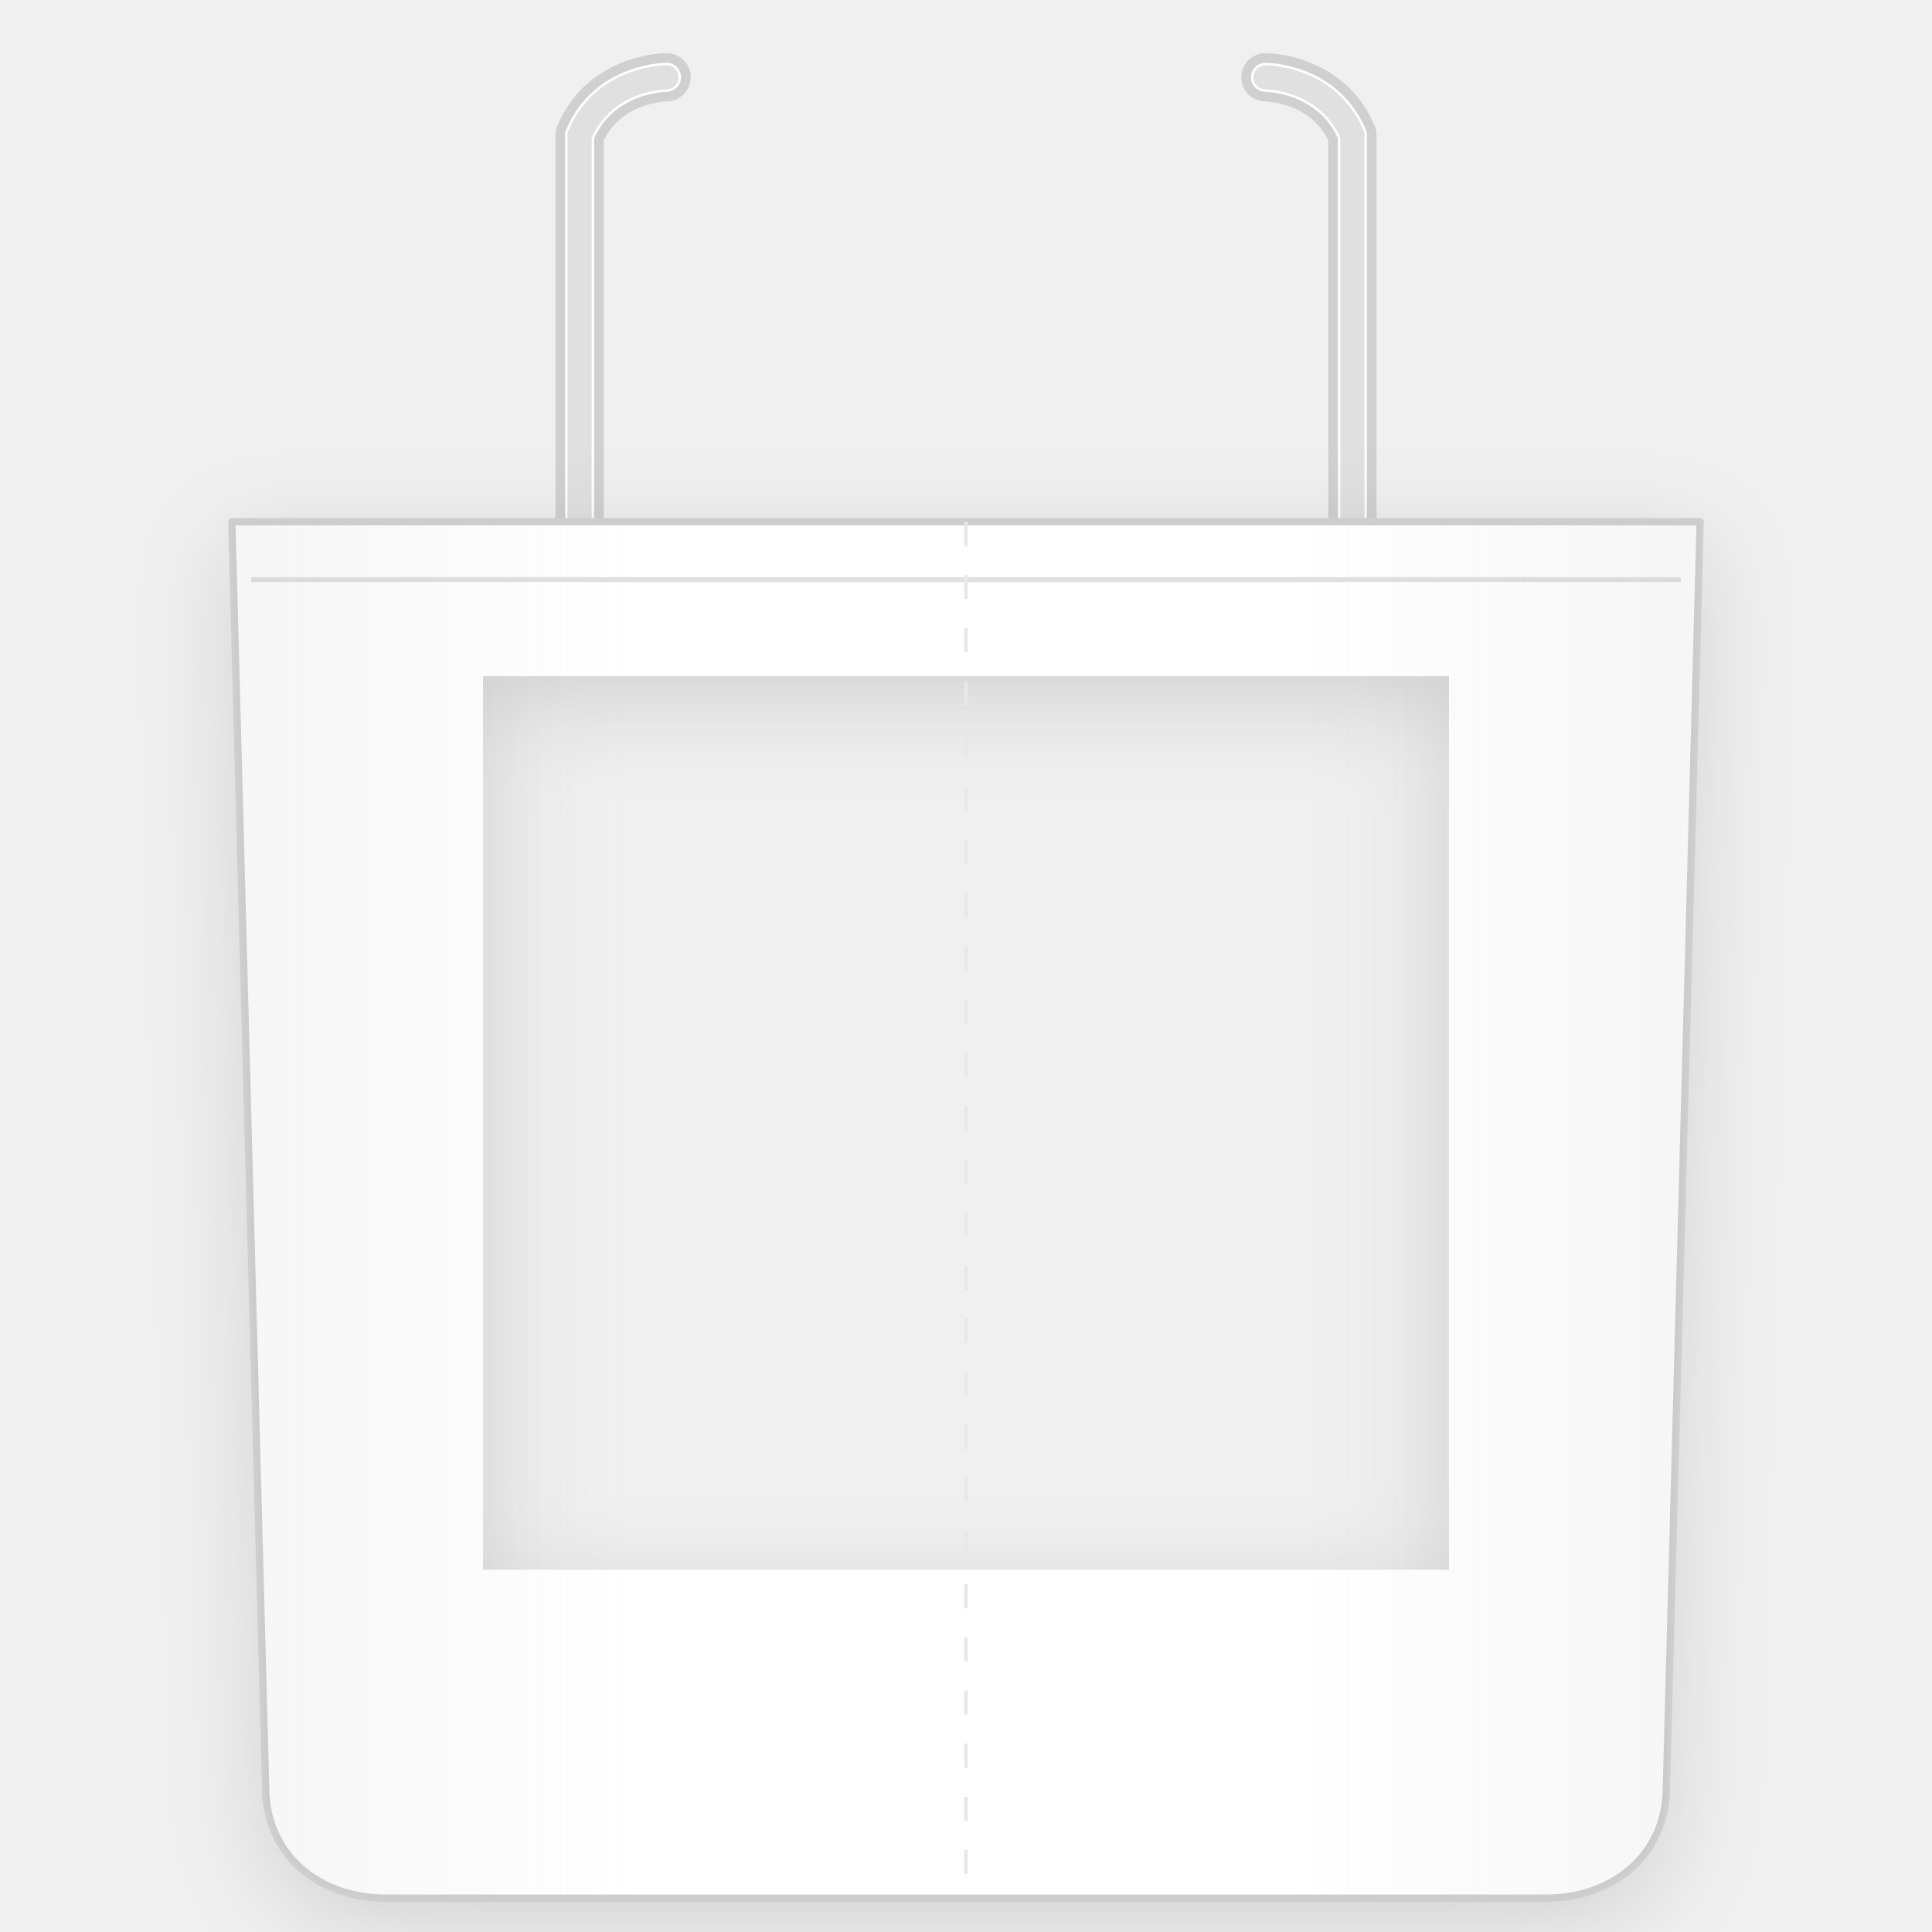
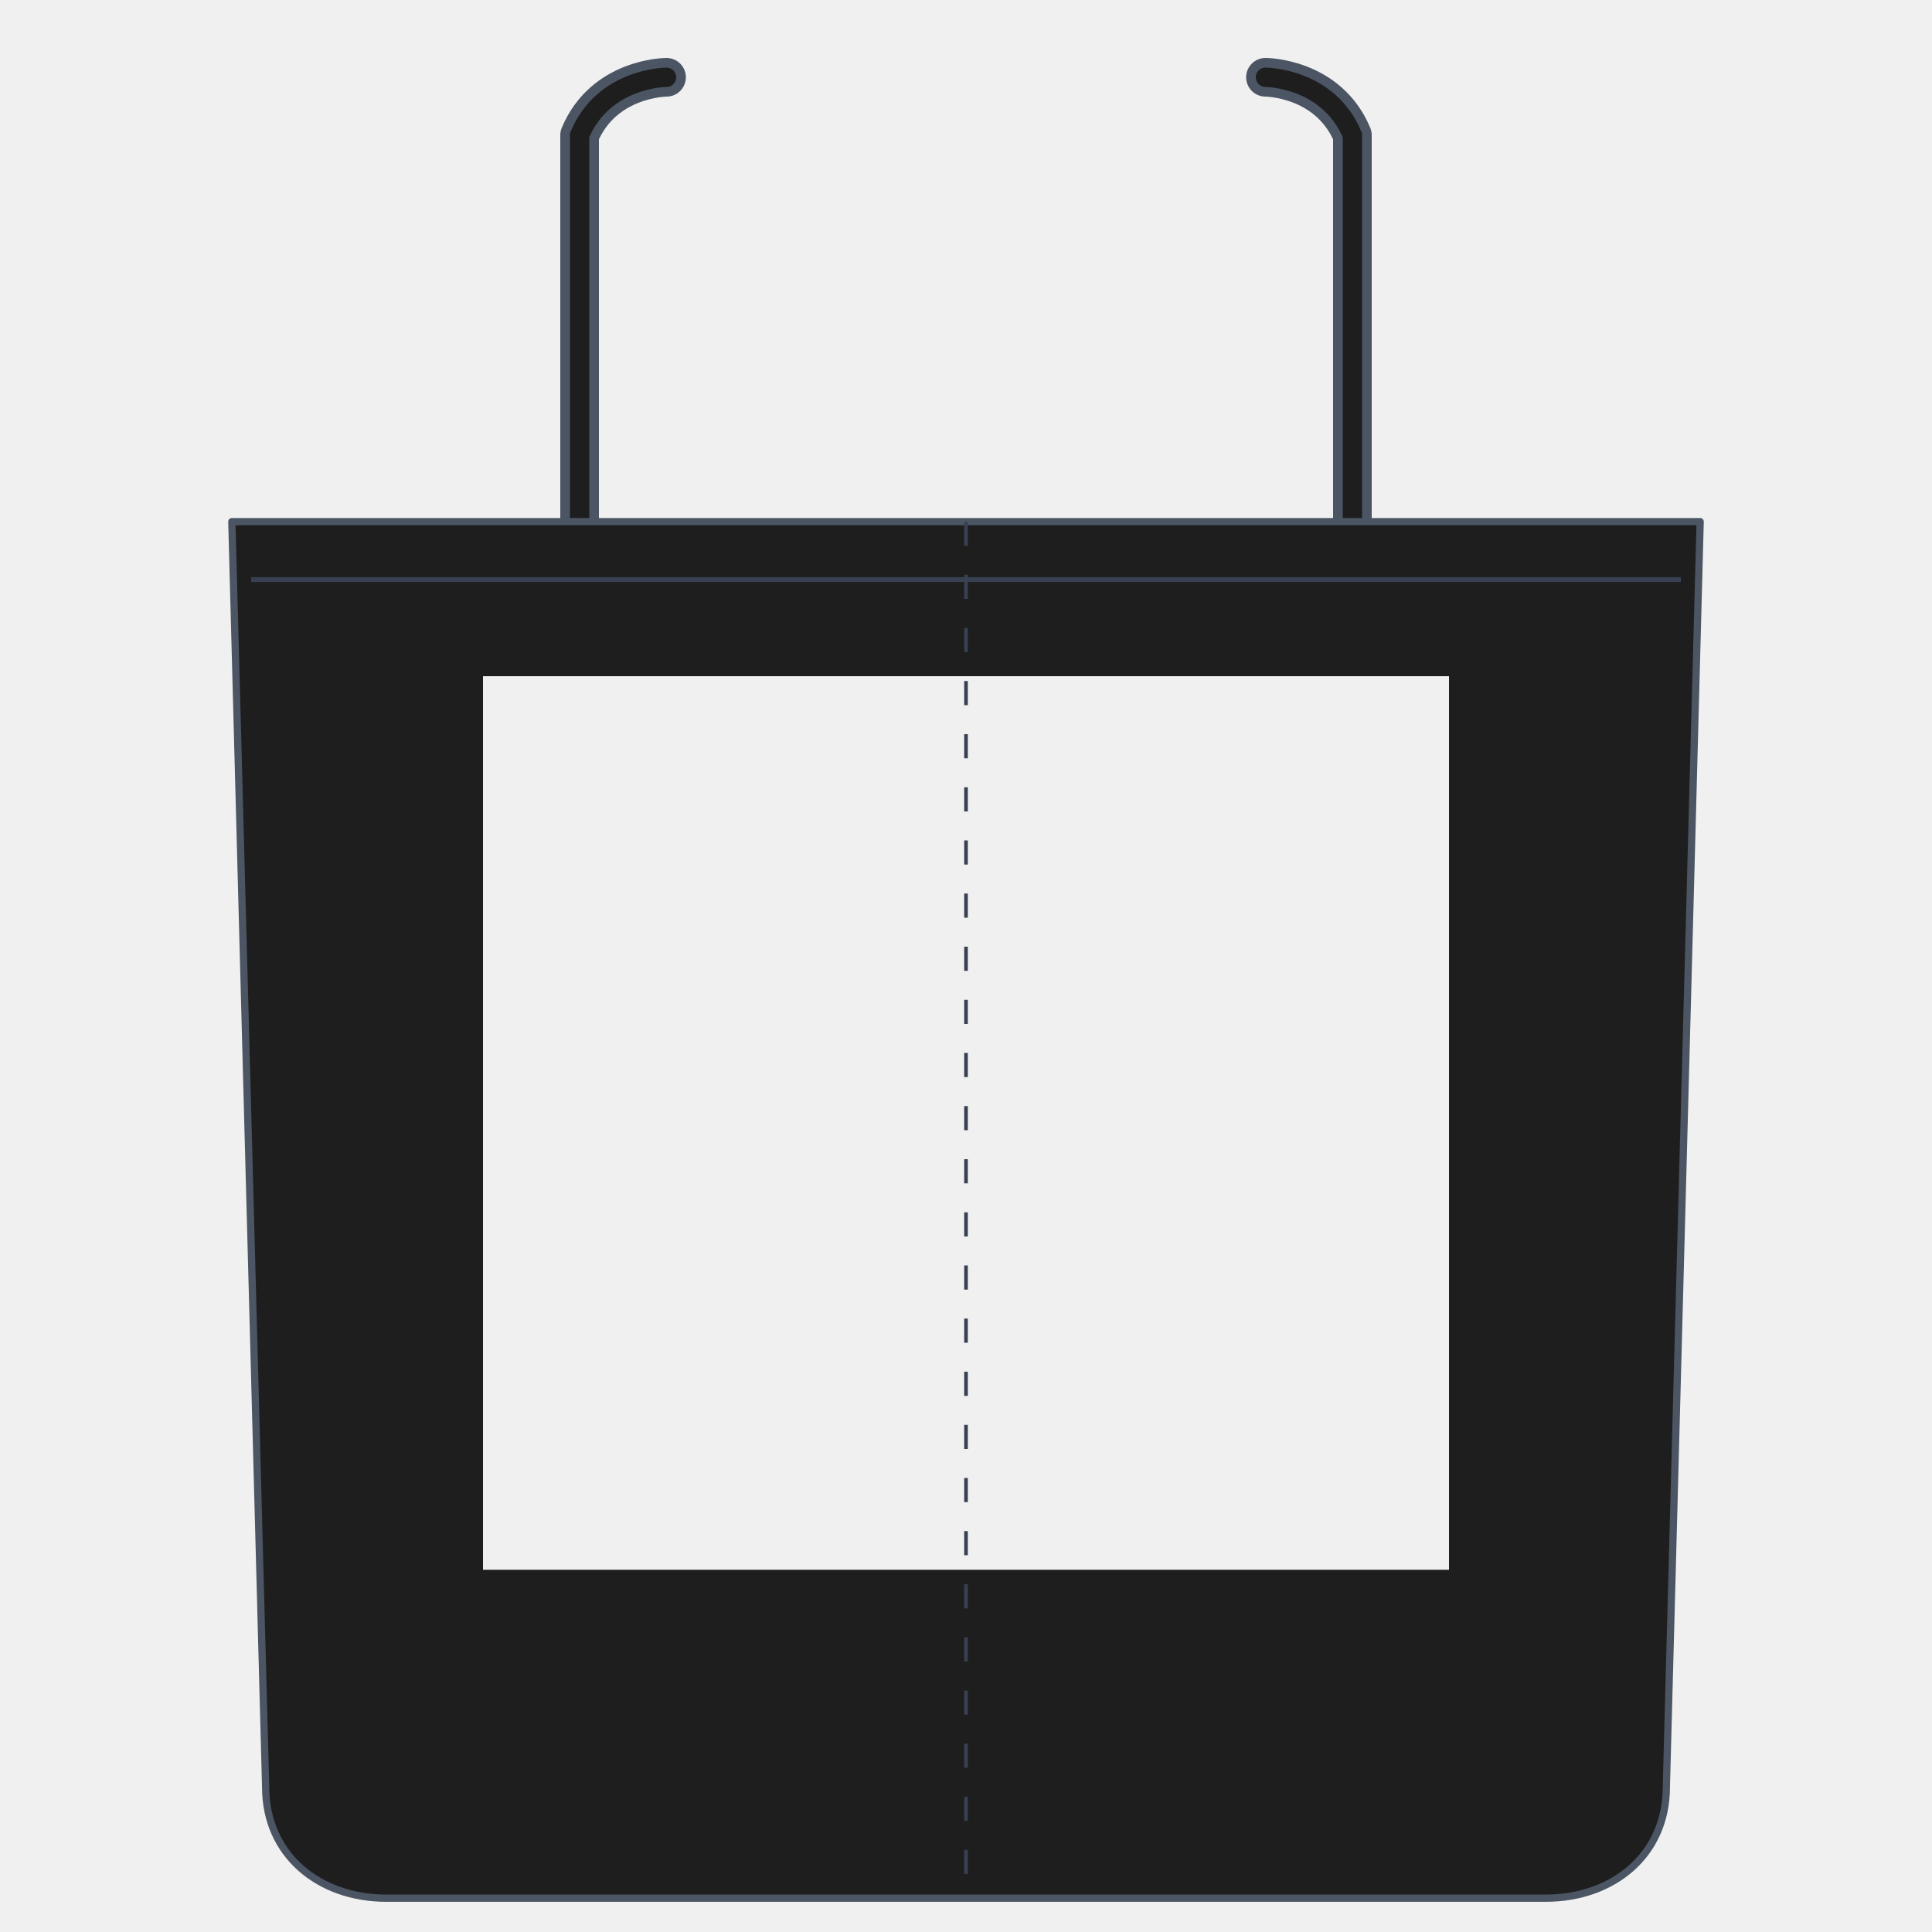
<svg xmlns="http://www.w3.org/2000/svg" viewBox="0 0 400 400">
-   <defs>
-     <filter id="tb-sh" x="-10%" y="-8%" width="120%" height="118%">
-       <feDropShadow dx="0" dy="5" stdDeviation="10" flood-color="#000" flood-opacity="0.13" />
-     </filter>
-     <linearGradient id="tb-fade" x1="0" y1="0" x2="1" y2="0">
-       <stop offset="0%" stop-color="#bbb" stop-opacity="0.14" />
-       <stop offset="28%" stop-color="#bbb" stop-opacity="0" />
-       <stop offset="72%" stop-color="#bbb" stop-opacity="0" />
-       <stop offset="100%" stop-color="#bbb" stop-opacity="0.14" />
-     </linearGradient>
-   </defs>
-   <path d="M138 16 C138 16 125 16 120 28 L120 108" fill="none" stroke="#d0d0d0" stroke-width="10" stroke-linecap="round" stroke-linejoin="round" />
-   <path d="M262 16 C262 16 275 16 280 28 L280 108" fill="none" stroke="#d0d0d0" stroke-width="10" stroke-linecap="round" stroke-linejoin="round" />
-   <path d="M138 16 C138 16 125 16 120 28 L120 108" fill="none" stroke="white" stroke-width="6" stroke-linecap="round" />
-   <path d="M262 16 C262 16 275 16 280 28 L280 108" fill="none" stroke="white" stroke-width="6" stroke-linecap="round" />
-   <path d="M138 16 C138 16 125 16 120 28 L120 108" fill="none" stroke="#e0e0e0" stroke-width="5" stroke-linecap="round" />
-   <path d="M262 16 C262 16 275 16 280 28 L280 108" fill="none" stroke="#e0e0e0" stroke-width="5" stroke-linecap="round" />
-   <path fill-rule="evenodd" d="M48 108 L55 370 C55 384 66 393 80 393 L320 393 C334 393 345 384 345 370 L352 108 Z        M100 140 L300 140 L300 325 L100 325 Z" fill="white" filter="url(#tb-sh)" />
-   <path d="M48 108 L55 370 C55 384 66 393 80 393 L320 393 C334 393 345 384 345 370 L352 108 Z" fill="none" stroke="#cecece" stroke-width="1.5" stroke-linejoin="round" />
-   <line x1="52" y1="120" x2="348" y2="120" stroke="#e0e0e0" stroke-width="1" stroke-dasharray="none" />
-   <line x1="200" y1="108" x2="200" y2="393" stroke="#e8e8e8" stroke-width="0.75" stroke-dasharray="5 6" />
-   <path d="M48 108 L55 370 C55 384 66 393 80 393 L320 393 C334 393 345 384 345 370 L352 108 Z" fill="url(#tb-fade)" />
+   <path d="M138 16 C138 16 125 16 120 28 L120 108" fill="none" stroke="#4b5563" stroke-width="8" stroke-linecap="round" stroke-linejoin="round" />
+   <path d="M262 16 C262 16 275 16 280 28 L280 108" fill="none" stroke="#4b5563" stroke-width="8" stroke-linecap="round" stroke-linejoin="round" />
+   <path d="M138 16 C138 16 125 16 120 28 L120 108" fill="none" stroke="#1e1e1e" stroke-width="4" stroke-linecap="round" />
+   <path d="M262 16 C262 16 275 16 280 28 L280 108" fill="none" stroke="#1e1e1e" stroke-width="4" stroke-linecap="round" />
+   <path fill-rule="evenodd" d="M48 108 L55 370 C55 384 66 393 80 393 L320 393 C334 393 345 384 345 370 L352 108 Z        M100 140 L300 140 L300 325 L100 325 Z" fill="#1e1e1e" />
+   <path d="M48 108 L55 370 C55 384 66 393 80 393 L320 393 C334 393 345 384 345 370 L352 108 Z" fill="none" stroke="#4b5563" stroke-width="1.5" stroke-linejoin="round" />
+   <line x1="52" y1="120" x2="348" y2="120" stroke="#374151" stroke-width="1" />
+   <line x1="200" y1="108" x2="200" y2="393" stroke="#374151" stroke-width="0.75" stroke-dasharray="5 6" />
</svg>
